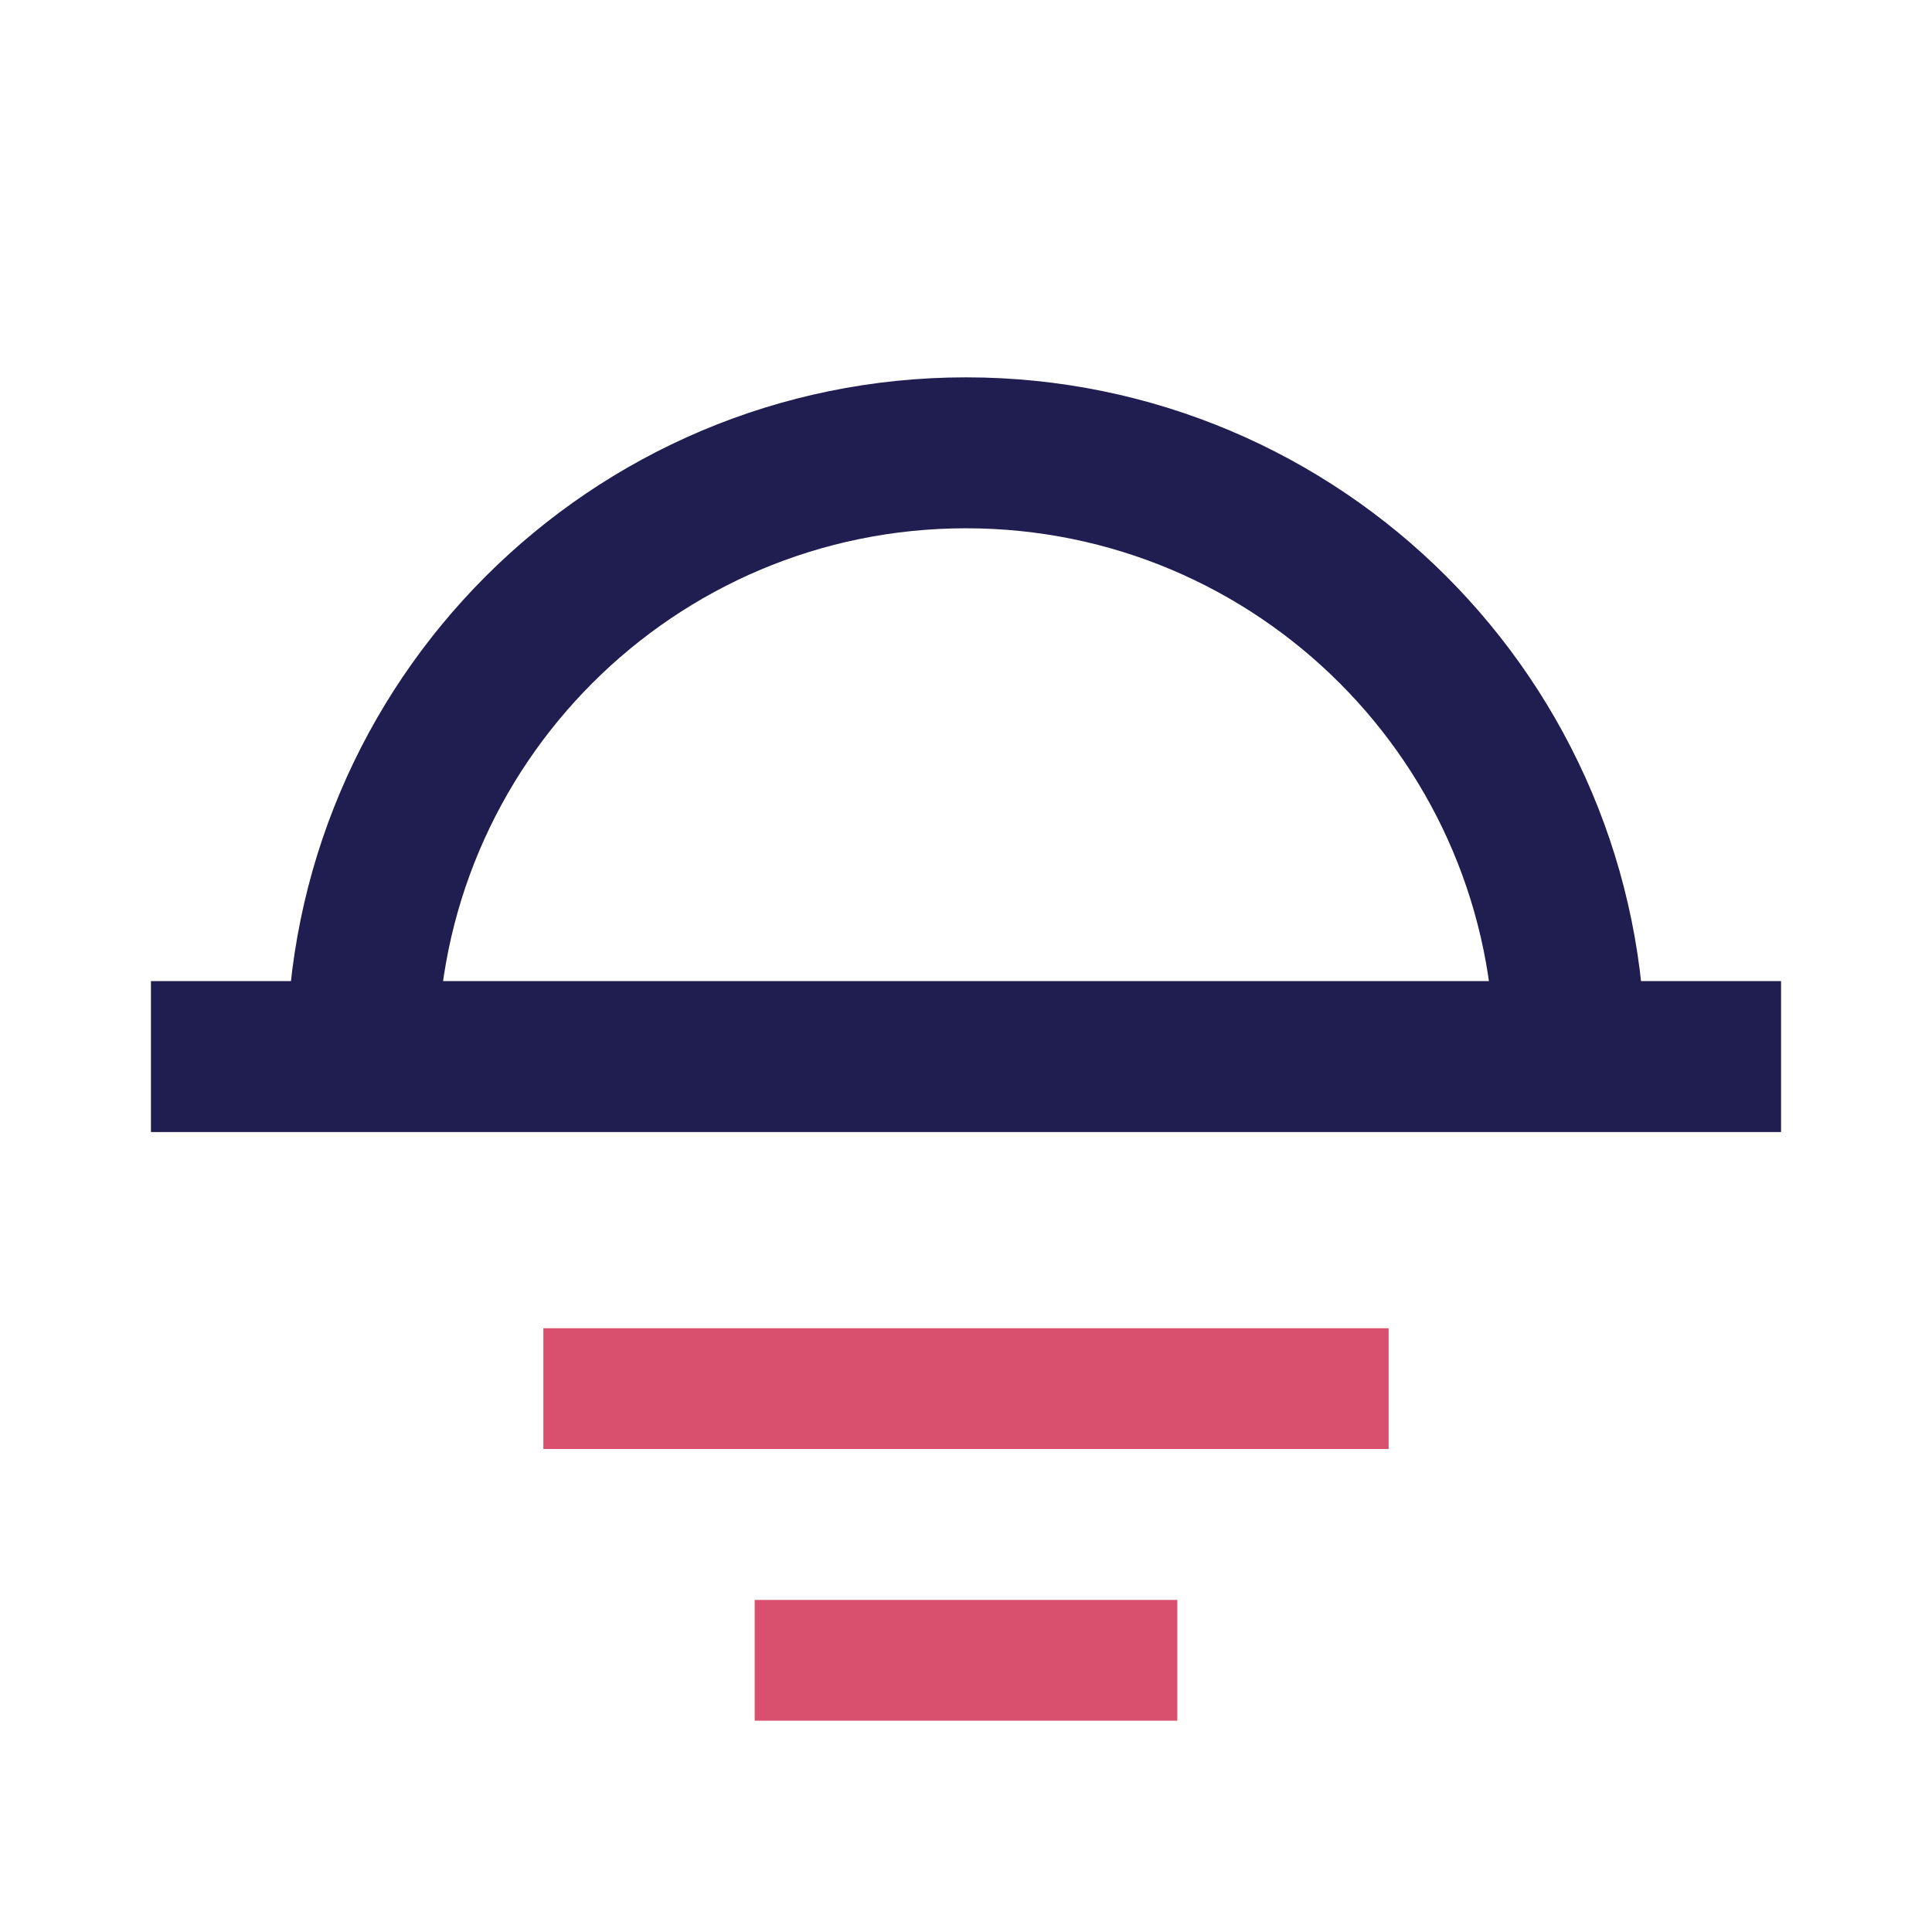
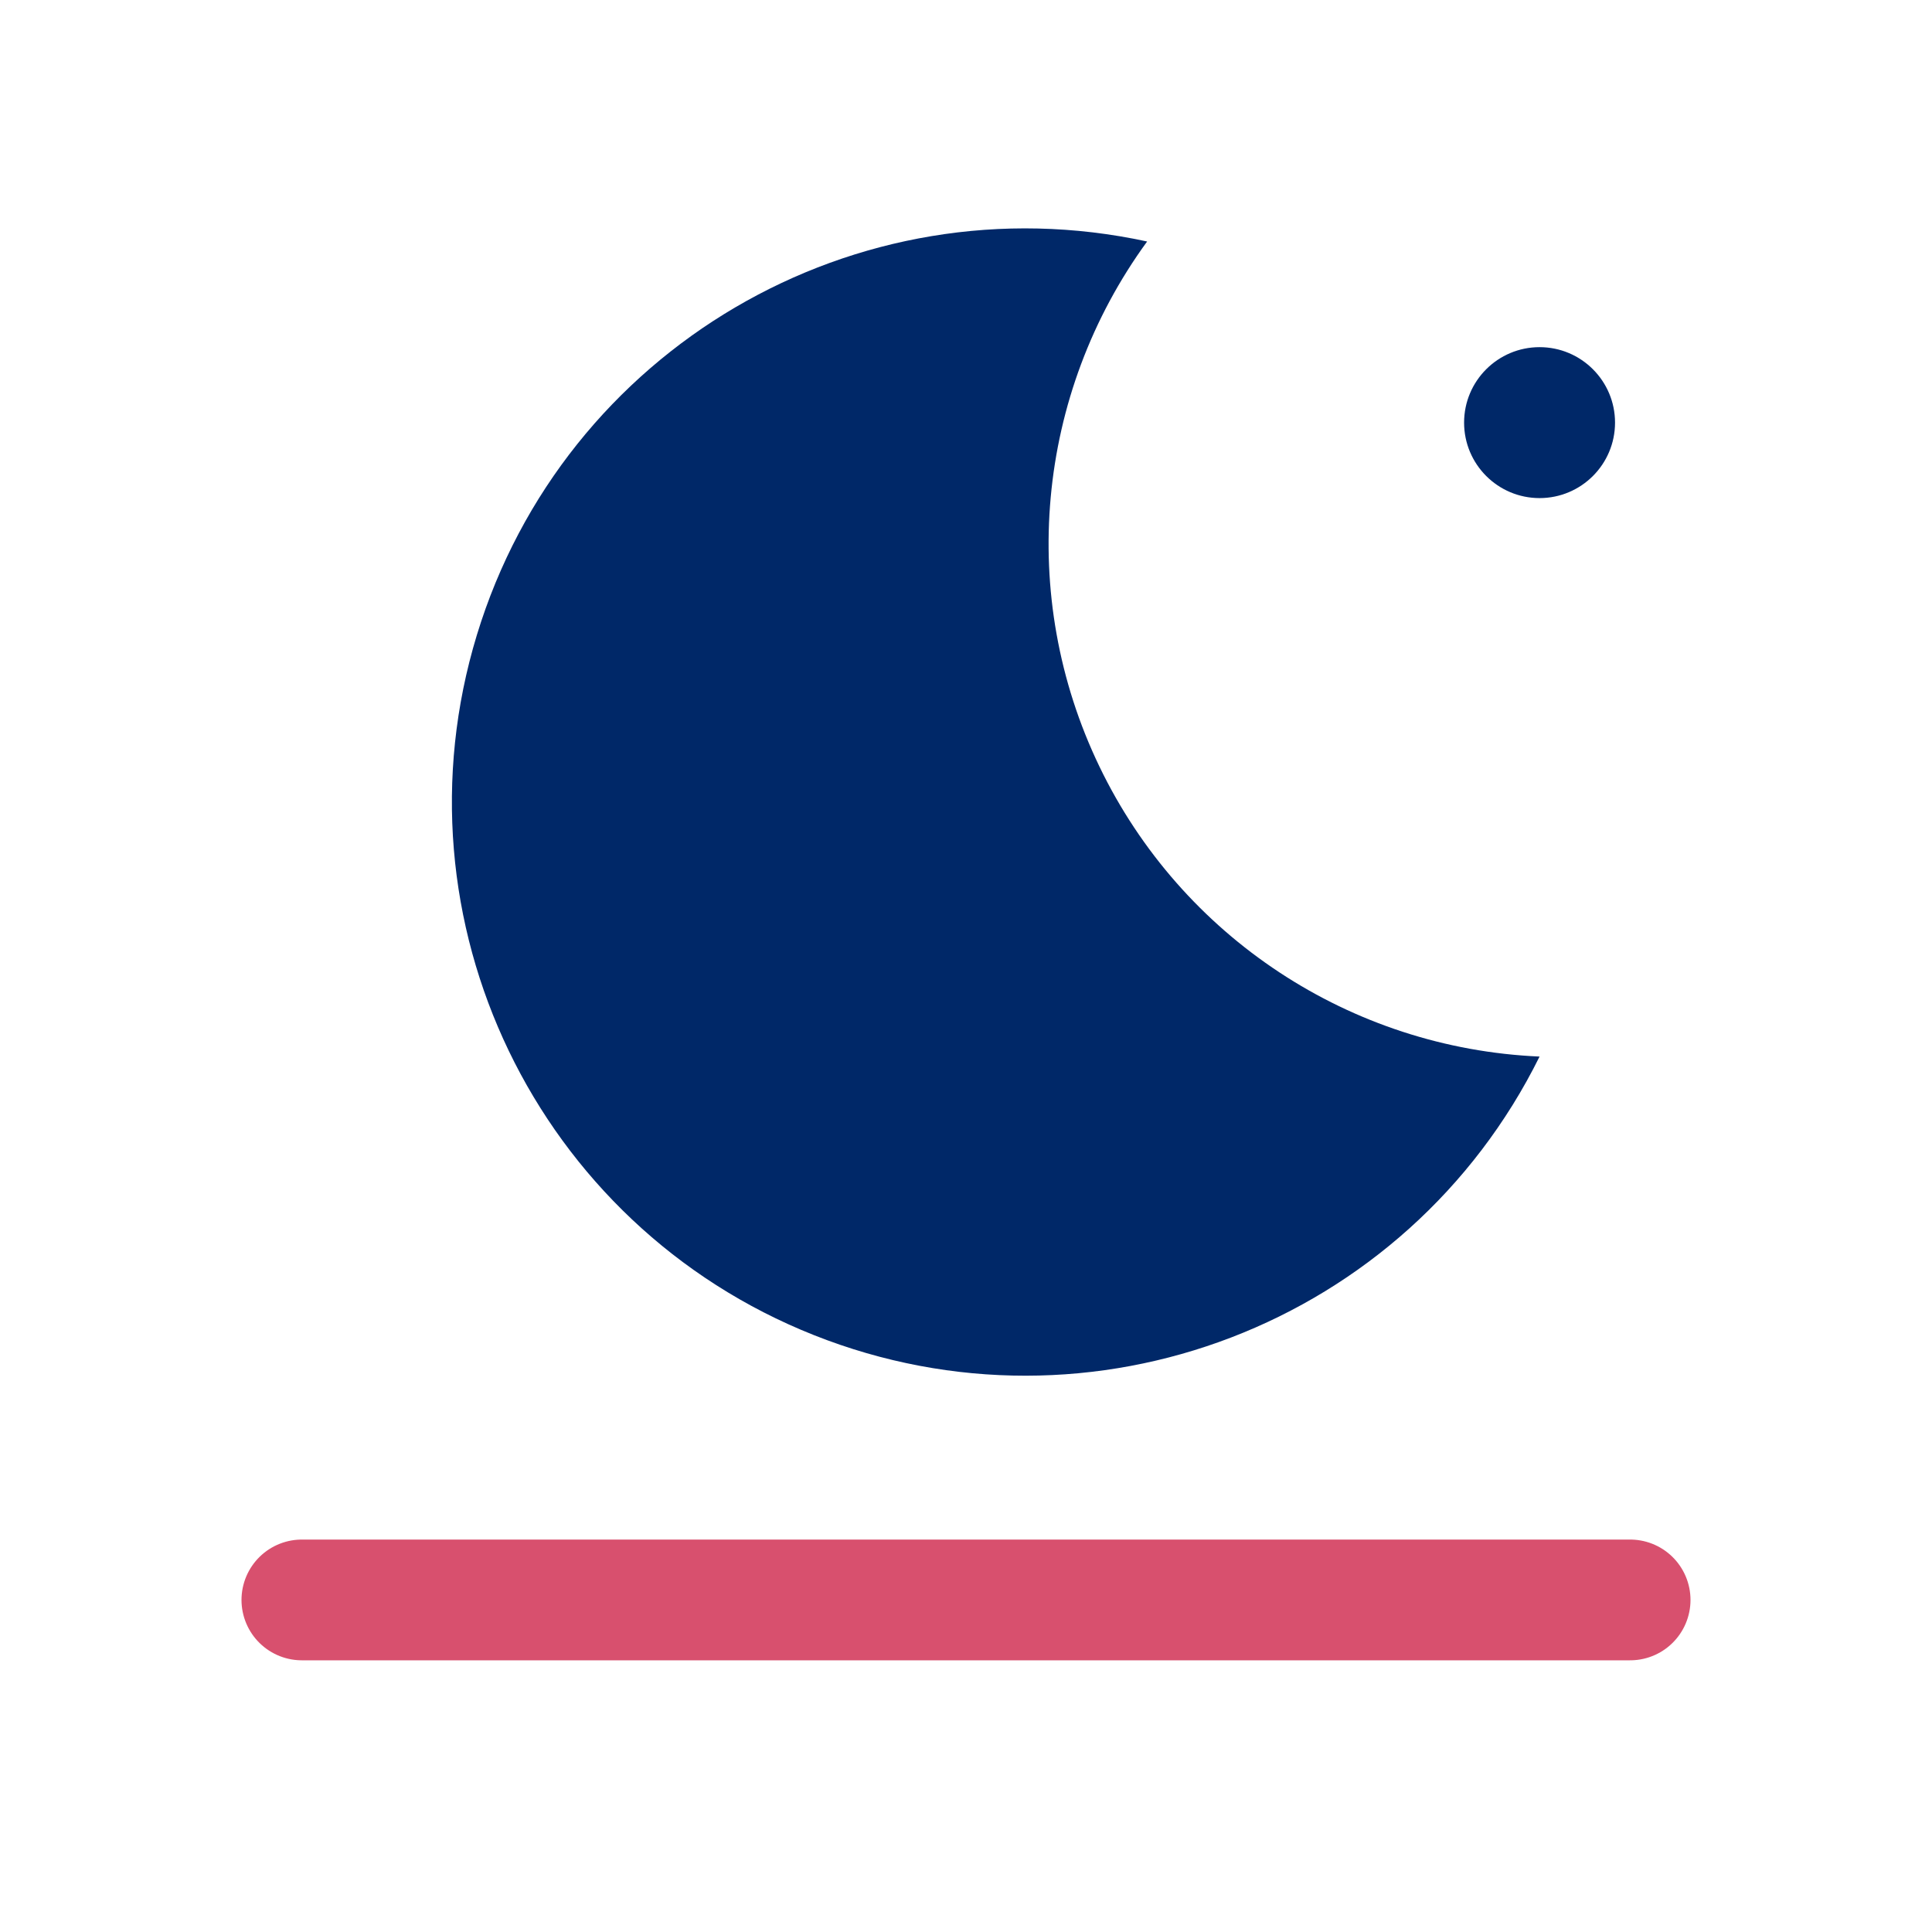
- <svg xmlns="http://www.w3.org/2000/svg" viewBox="0 0 64 64" fill="none">
-   <path d="M12 35a20 20 0 0 1 40 0M5 35h54" stroke="#201d50" stroke-width="5" />
-   <path d="M18 46h28M25 55h14" stroke="#d8506e" stroke-width="4" />
+ <svg xmlns="http://www.w3.org/2000/svg" viewBox="0 0 64 64" fill="none" color="#002868">
+   <path d="M38 8a19 19 0 1 0 13 27A17 17 0 0 1 38 8Z" fill="currentColor" />
+   <circle cx="51" cy="14" r="2.5" fill="currentColor" />
+   <path d="M10 53h44" stroke="#d8506e" stroke-width="4" stroke-linecap="round" />
</svg>
